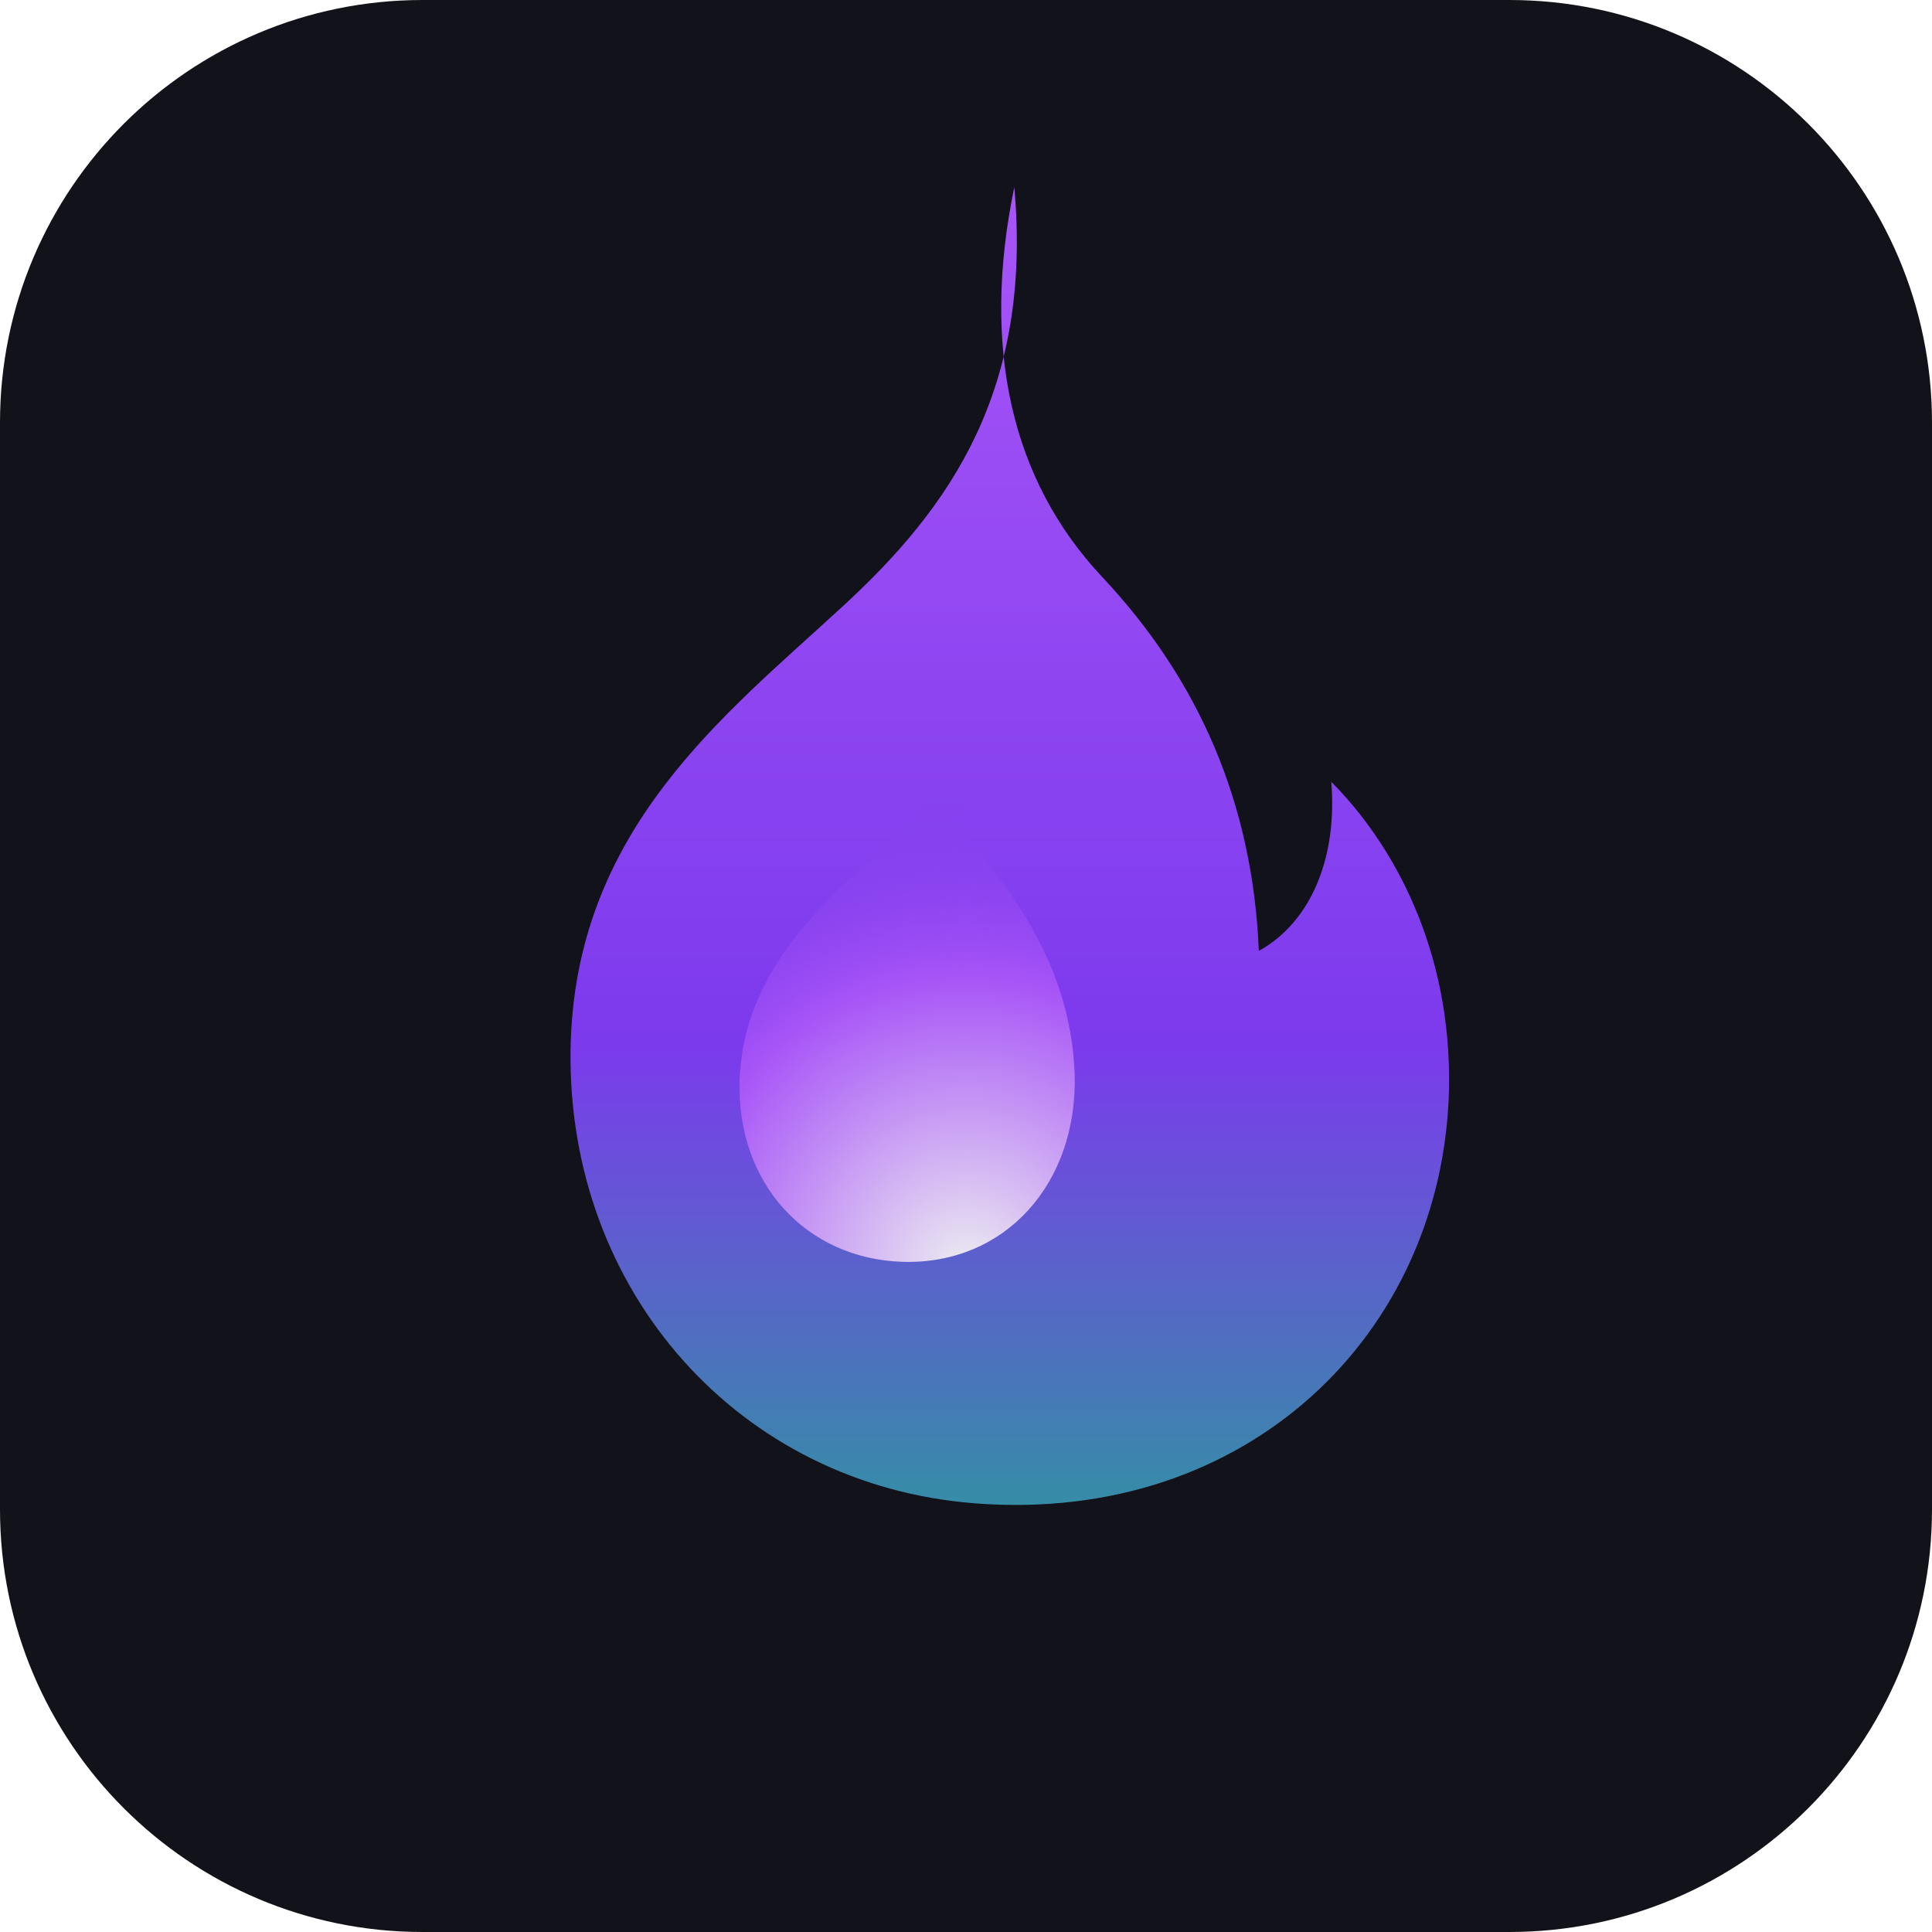
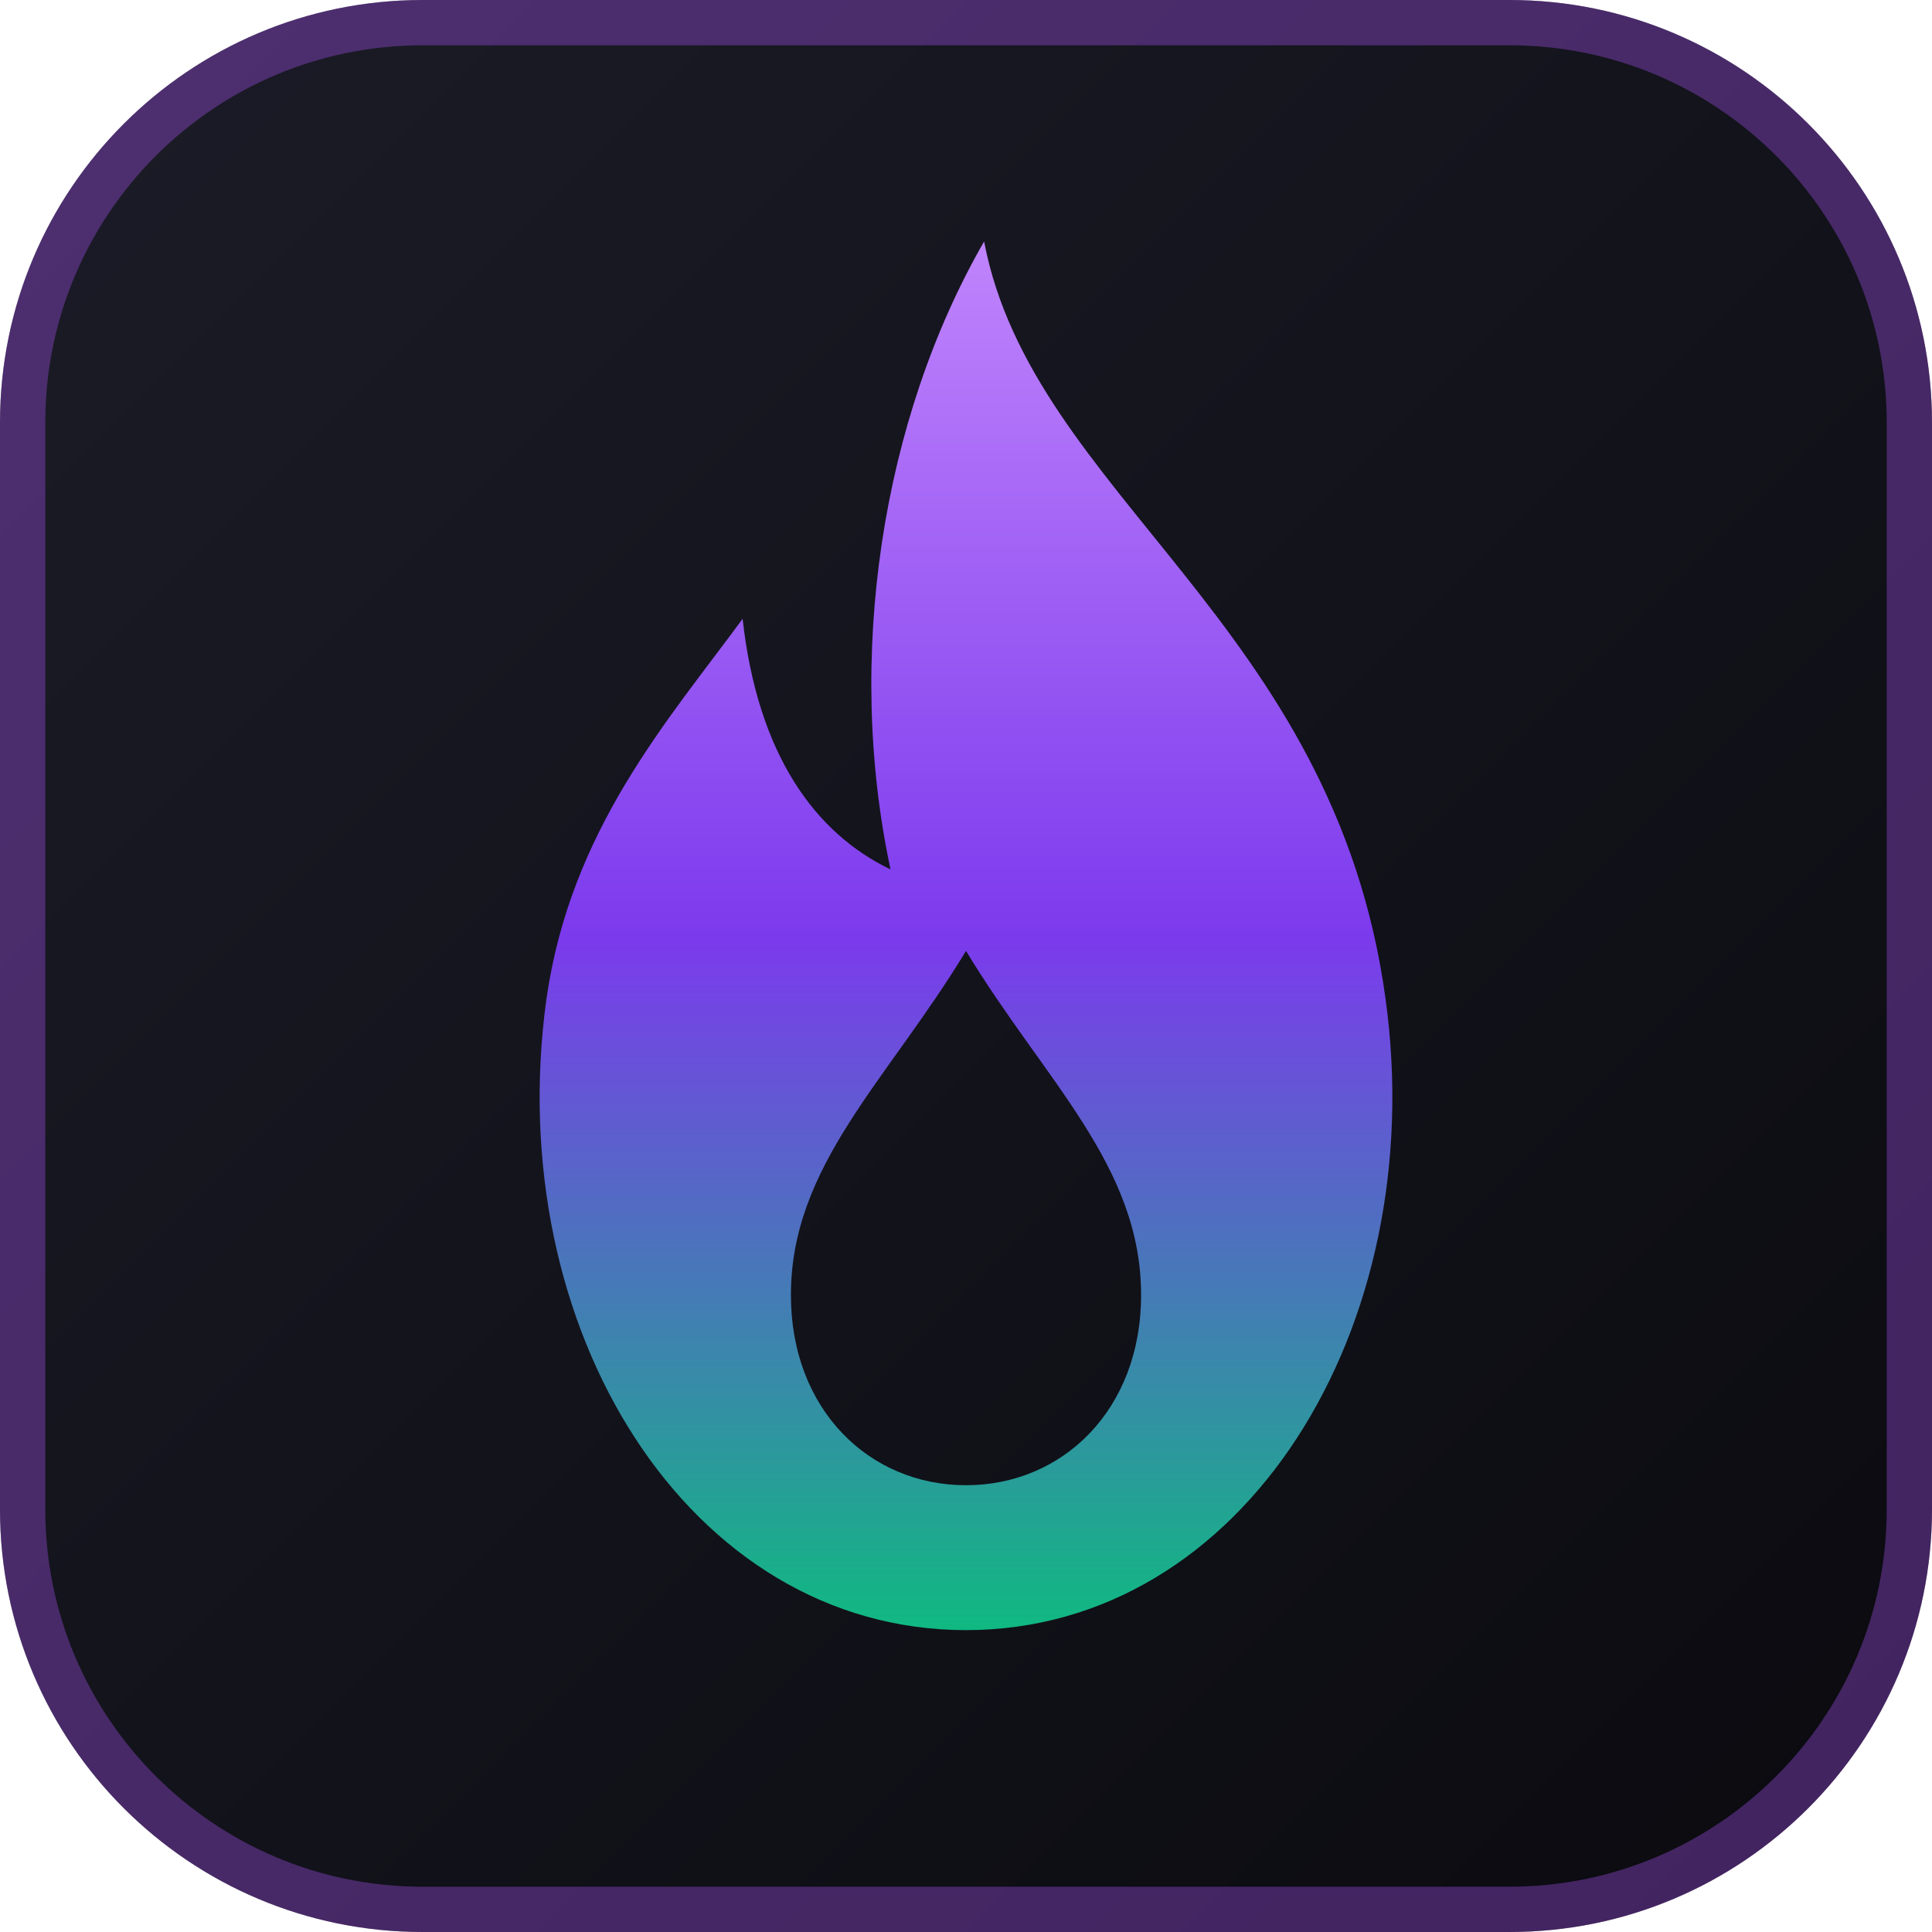
- <svg xmlns="http://www.w3.org/2000/svg" viewBox="0 0 64 64" role="img" aria-label="Godmode fire mark">
+ <svg xmlns="http://www.w3.org/2000/svg" viewBox="0 0 64 64" width="64" height="64" role="img" aria-label="Godmode">
  <defs>
-     <linearGradient id="flame" x1="32" y1="6" x2="32" y2="58" gradientUnits="userSpaceOnUse">
-       <stop offset="0" stop-color="#a855f7" />
-       <stop offset="0.55" stop-color="#7C3AED" />
-       <stop offset="1" stop-color="#10B981" />
+     <linearGradient id="gm-tile" x1="0" y1="0" x2="64" y2="64" gradientUnits="userSpaceOnUse">
+       <stop offset="0" stop-color="#1c1c28" />
+       <stop offset="1" stop-color="#0a0a0f" />
    </linearGradient>
-     <radialGradient id="core" cx="32" cy="42" r="16" gradientUnits="userSpaceOnUse">
-       <stop offset="0" stop-color="#ececf1" />
-       <stop offset="0.6" stop-color="#a855f7" />
-       <stop offset="1" stop-color="#7C3AED" stop-opacity="0" />
-     </radialGradient>
+     <linearGradient id="gm-flame" x1="32" y1="8" x2="32" y2="54" gradientUnits="userSpaceOnUse">
+       <stop offset="0" stop-color="#c084fc" />
+       <stop offset="0.5" stop-color="#7c3aed" />
+       <stop offset="1" stop-color="#10b981" />
+     </linearGradient>
  </defs>
-   <rect width="64" height="64" rx="14" fill="#12121a" />
-   <path fill="url(#flame)" d="M33.6 6.2c.6 6.7-2.1 10.6-5.7 13.9-3.9 3.6-8.9 7.4-9 14.7-.1 8 5.6 14.4 13.4 15 9 .7 15.5-5.6 15.7-13.7.1-4.7-1.9-8.2-3.9-10.2.2 2.4-.6 4.6-2.4 5.6-.2-4.9-2-9-5.2-12.4-3-3.2-4-7.6-2.9-12.9z" />
-   <path fill="url(#core)" d="M31.9 27.6c2.2 2.5 3.6 5 3.7 8 .1 3.6-2.3 6.3-5.7 6.2-3.2-.1-5.5-2.6-5.4-6 .1-3.2 2.2-5.4 4.2-7.2 1.2-1.1 2.4-2.3 3.2-3.9-.1 1 0 2 .1 2.9z" />
+   <rect width="64" height="64" rx="14" fill="url(#gm-tile)" />
+   <rect x="0.75" y="0.75" width="62.5" height="62.5" rx="13.25" fill="none" stroke="#a855f7" stroke-opacity="0.35" stroke-width="1.5" />
+   <path fill="url(#gm-flame)" fill-rule="evenodd" d="M32.6 8c1.6 8.4 11.6 12.6 13.3 25.1C47.4 44 41.2 54 32 54s-15.4-10-13.9-20.9c.8-5.6 4-9.2 6.5-12.6.5 4.5 2.4 7.1 4.9 8.3C28 21.8 29.2 13.9 32.6 8zM32 31.5c-2.6 4.3-5.8 7.1-5.8 11.4 0 3.8 2.6 6.3 5.8 6.3s5.8-2.5 5.8-6.3c0-4.3-3.2-7.1-5.8-11.4z" />
</svg>
